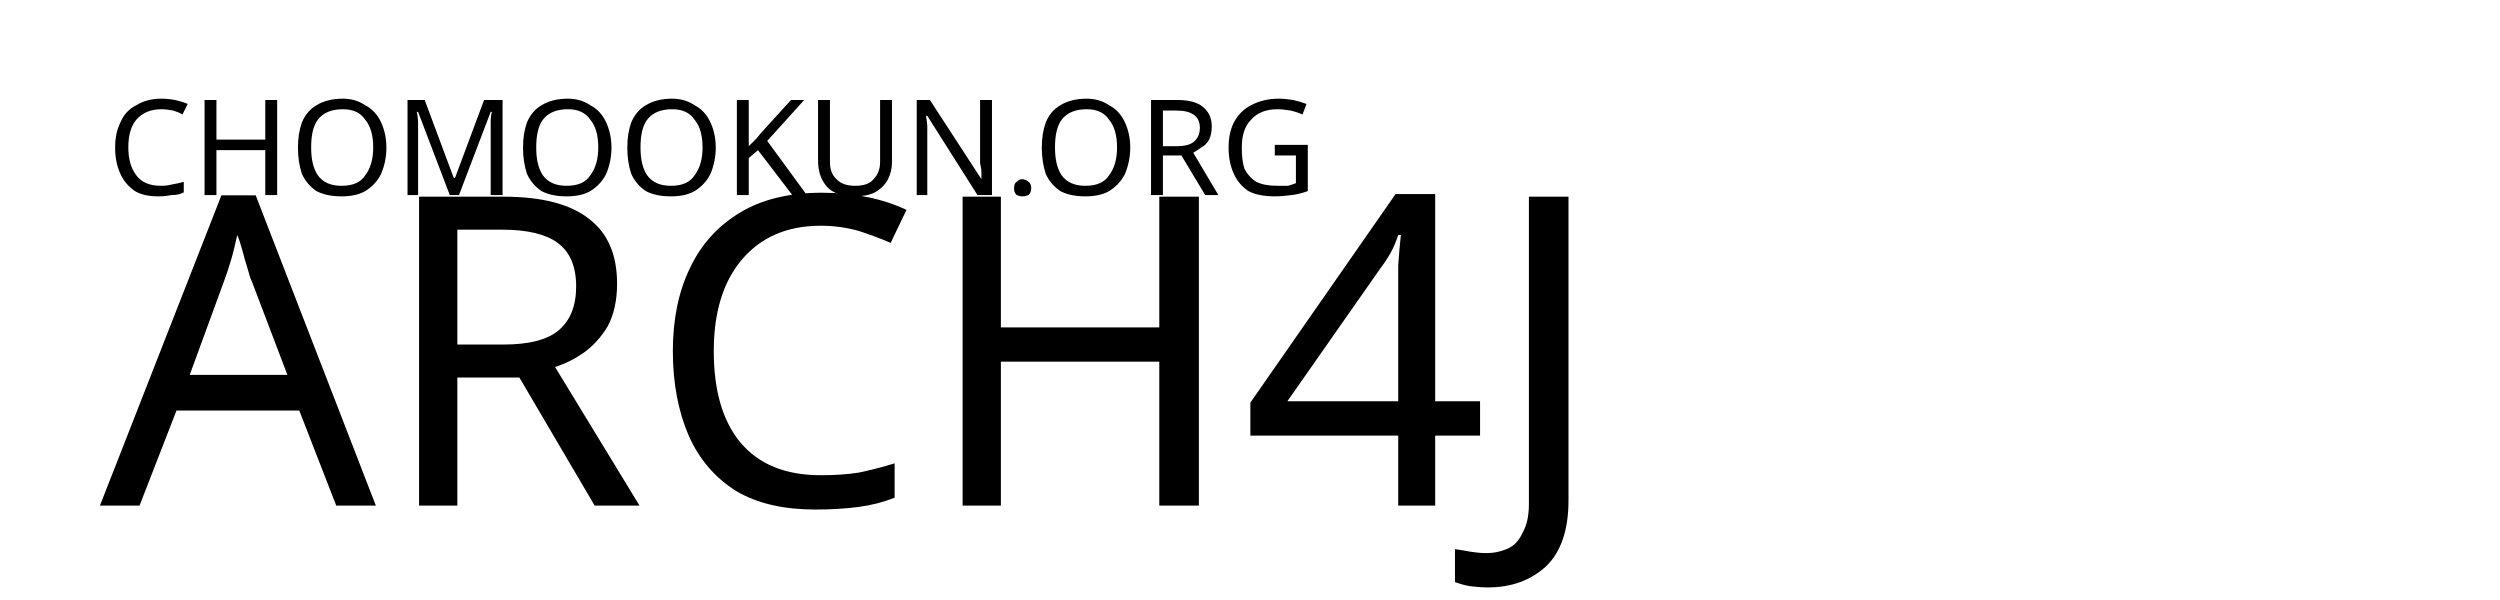
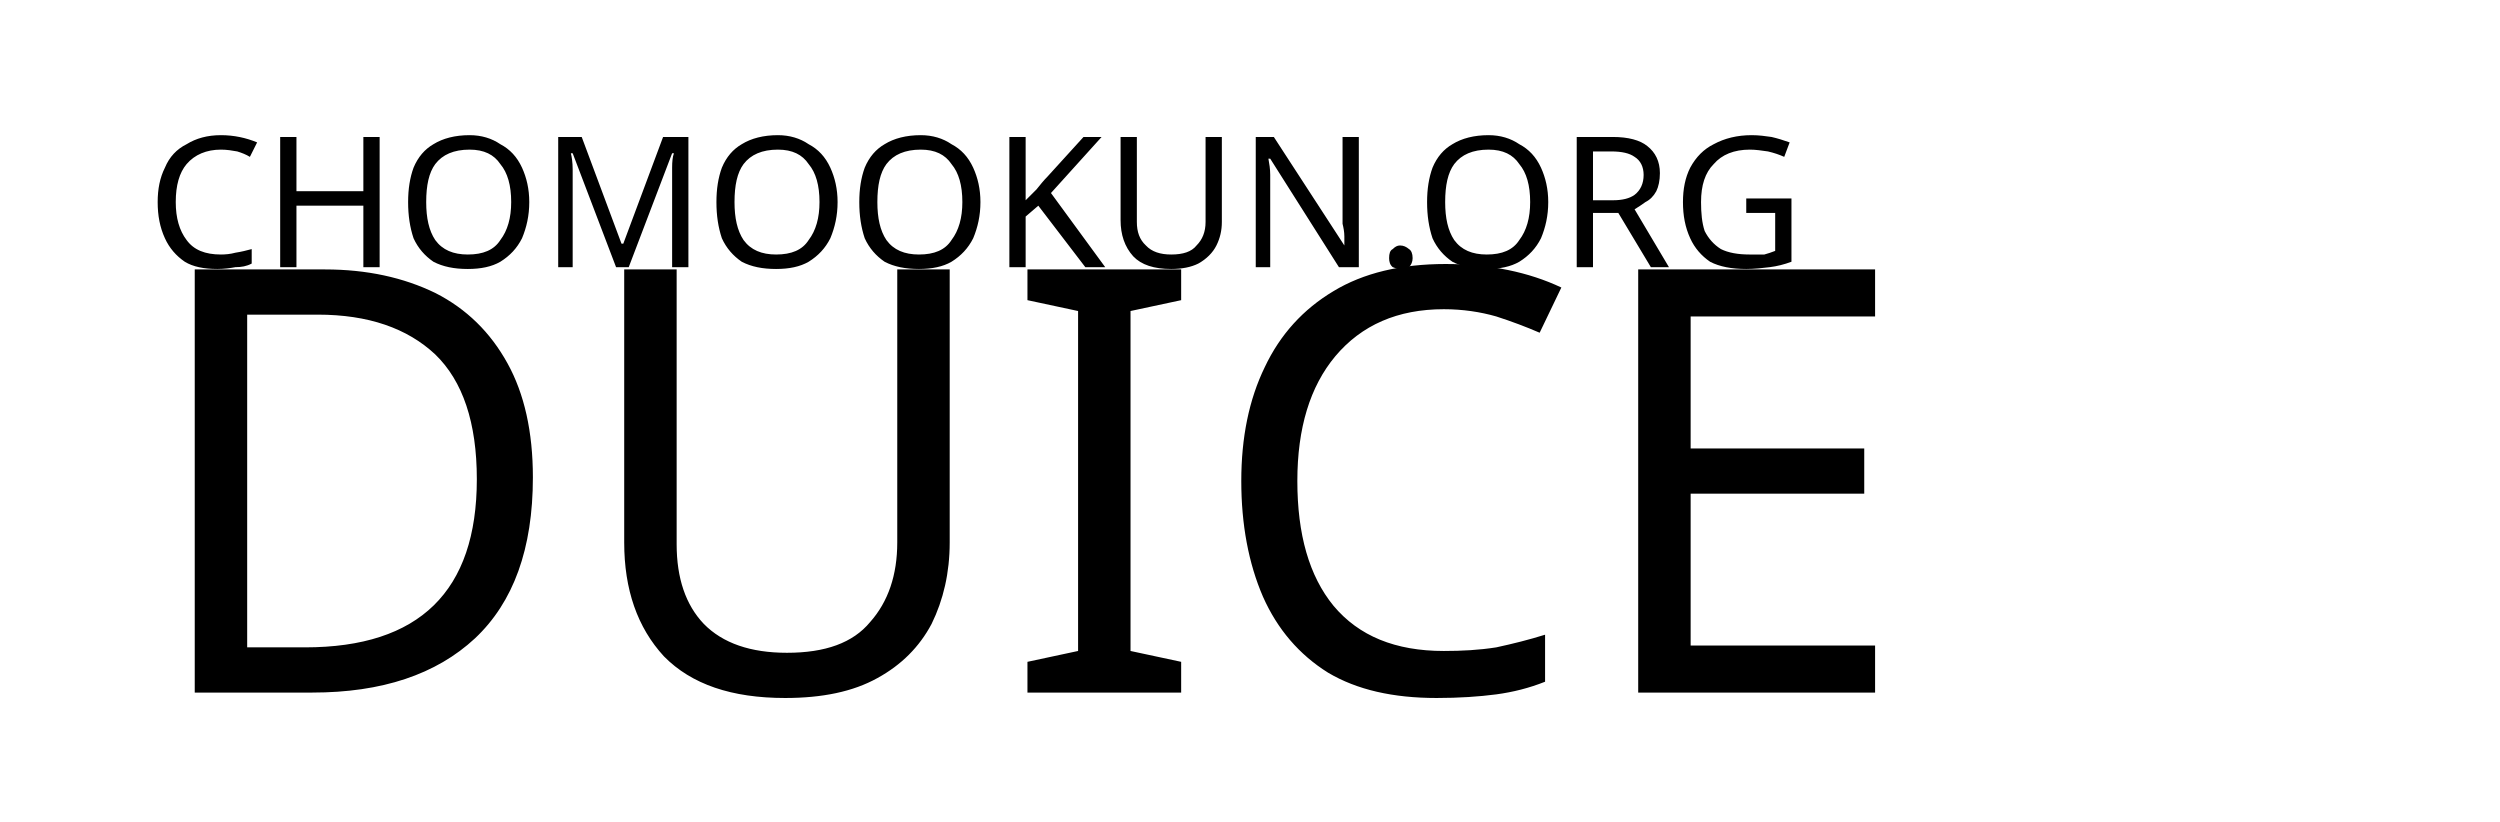
- <svg xmlns="http://www.w3.org/2000/svg" width="100" height="24" viewBox="0 0 29.59 7.102" version="1.1" id="svg1">
+ <svg xmlns="http://www.w3.org/2000/svg" width="73" height="24" viewBox="0 0 21.601 7.102" version="1.1" id="svg1">
  <defs id="defs1" />
  <g id="layer1" transform="translate(-2.239649,-3.468797)">
    <text xml:space="preserve" style="font-style:normal;font-variant:normal;font-weight:normal;font-stretch:normal;font-size:5.129px;font-family:'04b_09';-inkscape-font-specification:'04b_09, Normal';font-variant-ligatures:normal;font-variant-caps:normal;font-variant-numeric:normal;font-variant-east-asian:normal;text-align:start;writing-mode:lr-tb;direction:ltr;text-anchor:start;fill:#000000;stroke-width:0.265" x="3.423" y="9.457" id="text1">
-       <tspan id="tspan1" x="3.423" y="9.457">ARCH4J</tspan>
+       <tspan id="tspan1" x="3.423" y="9.457">DUICE</tspan>
    </text>
    <text xml:space="preserve" style="font-style:normal;font-variant:normal;font-weight:normal;font-stretch:normal;font-size:1.578px;font-family:'04b_09';-inkscape-font-specification:'04b_09, Normal';font-variant-ligatures:normal;font-variant-caps:normal;font-variant-numeric:normal;font-variant-east-asian:normal;text-align:start;writing-mode:lr-tb;direction:ltr;text-anchor:start;fill:#000000;stroke-width:0.265" x="3.508" y="5.778" id="text2">
      <tspan id="tspan2" style="font-style:normal;font-variant:normal;font-weight:normal;font-stretch:normal;font-size:1.578px;font-family:'04b_09';-inkscape-font-specification:'04b_09, Normal';font-variant-ligatures:normal;font-variant-caps:normal;font-variant-numeric:normal;font-variant-east-asian:normal;stroke-width:0.265" x="3.508" y="5.778">CHOMOOKUN.ORG</tspan>
    </text>
  </g>
</svg>
